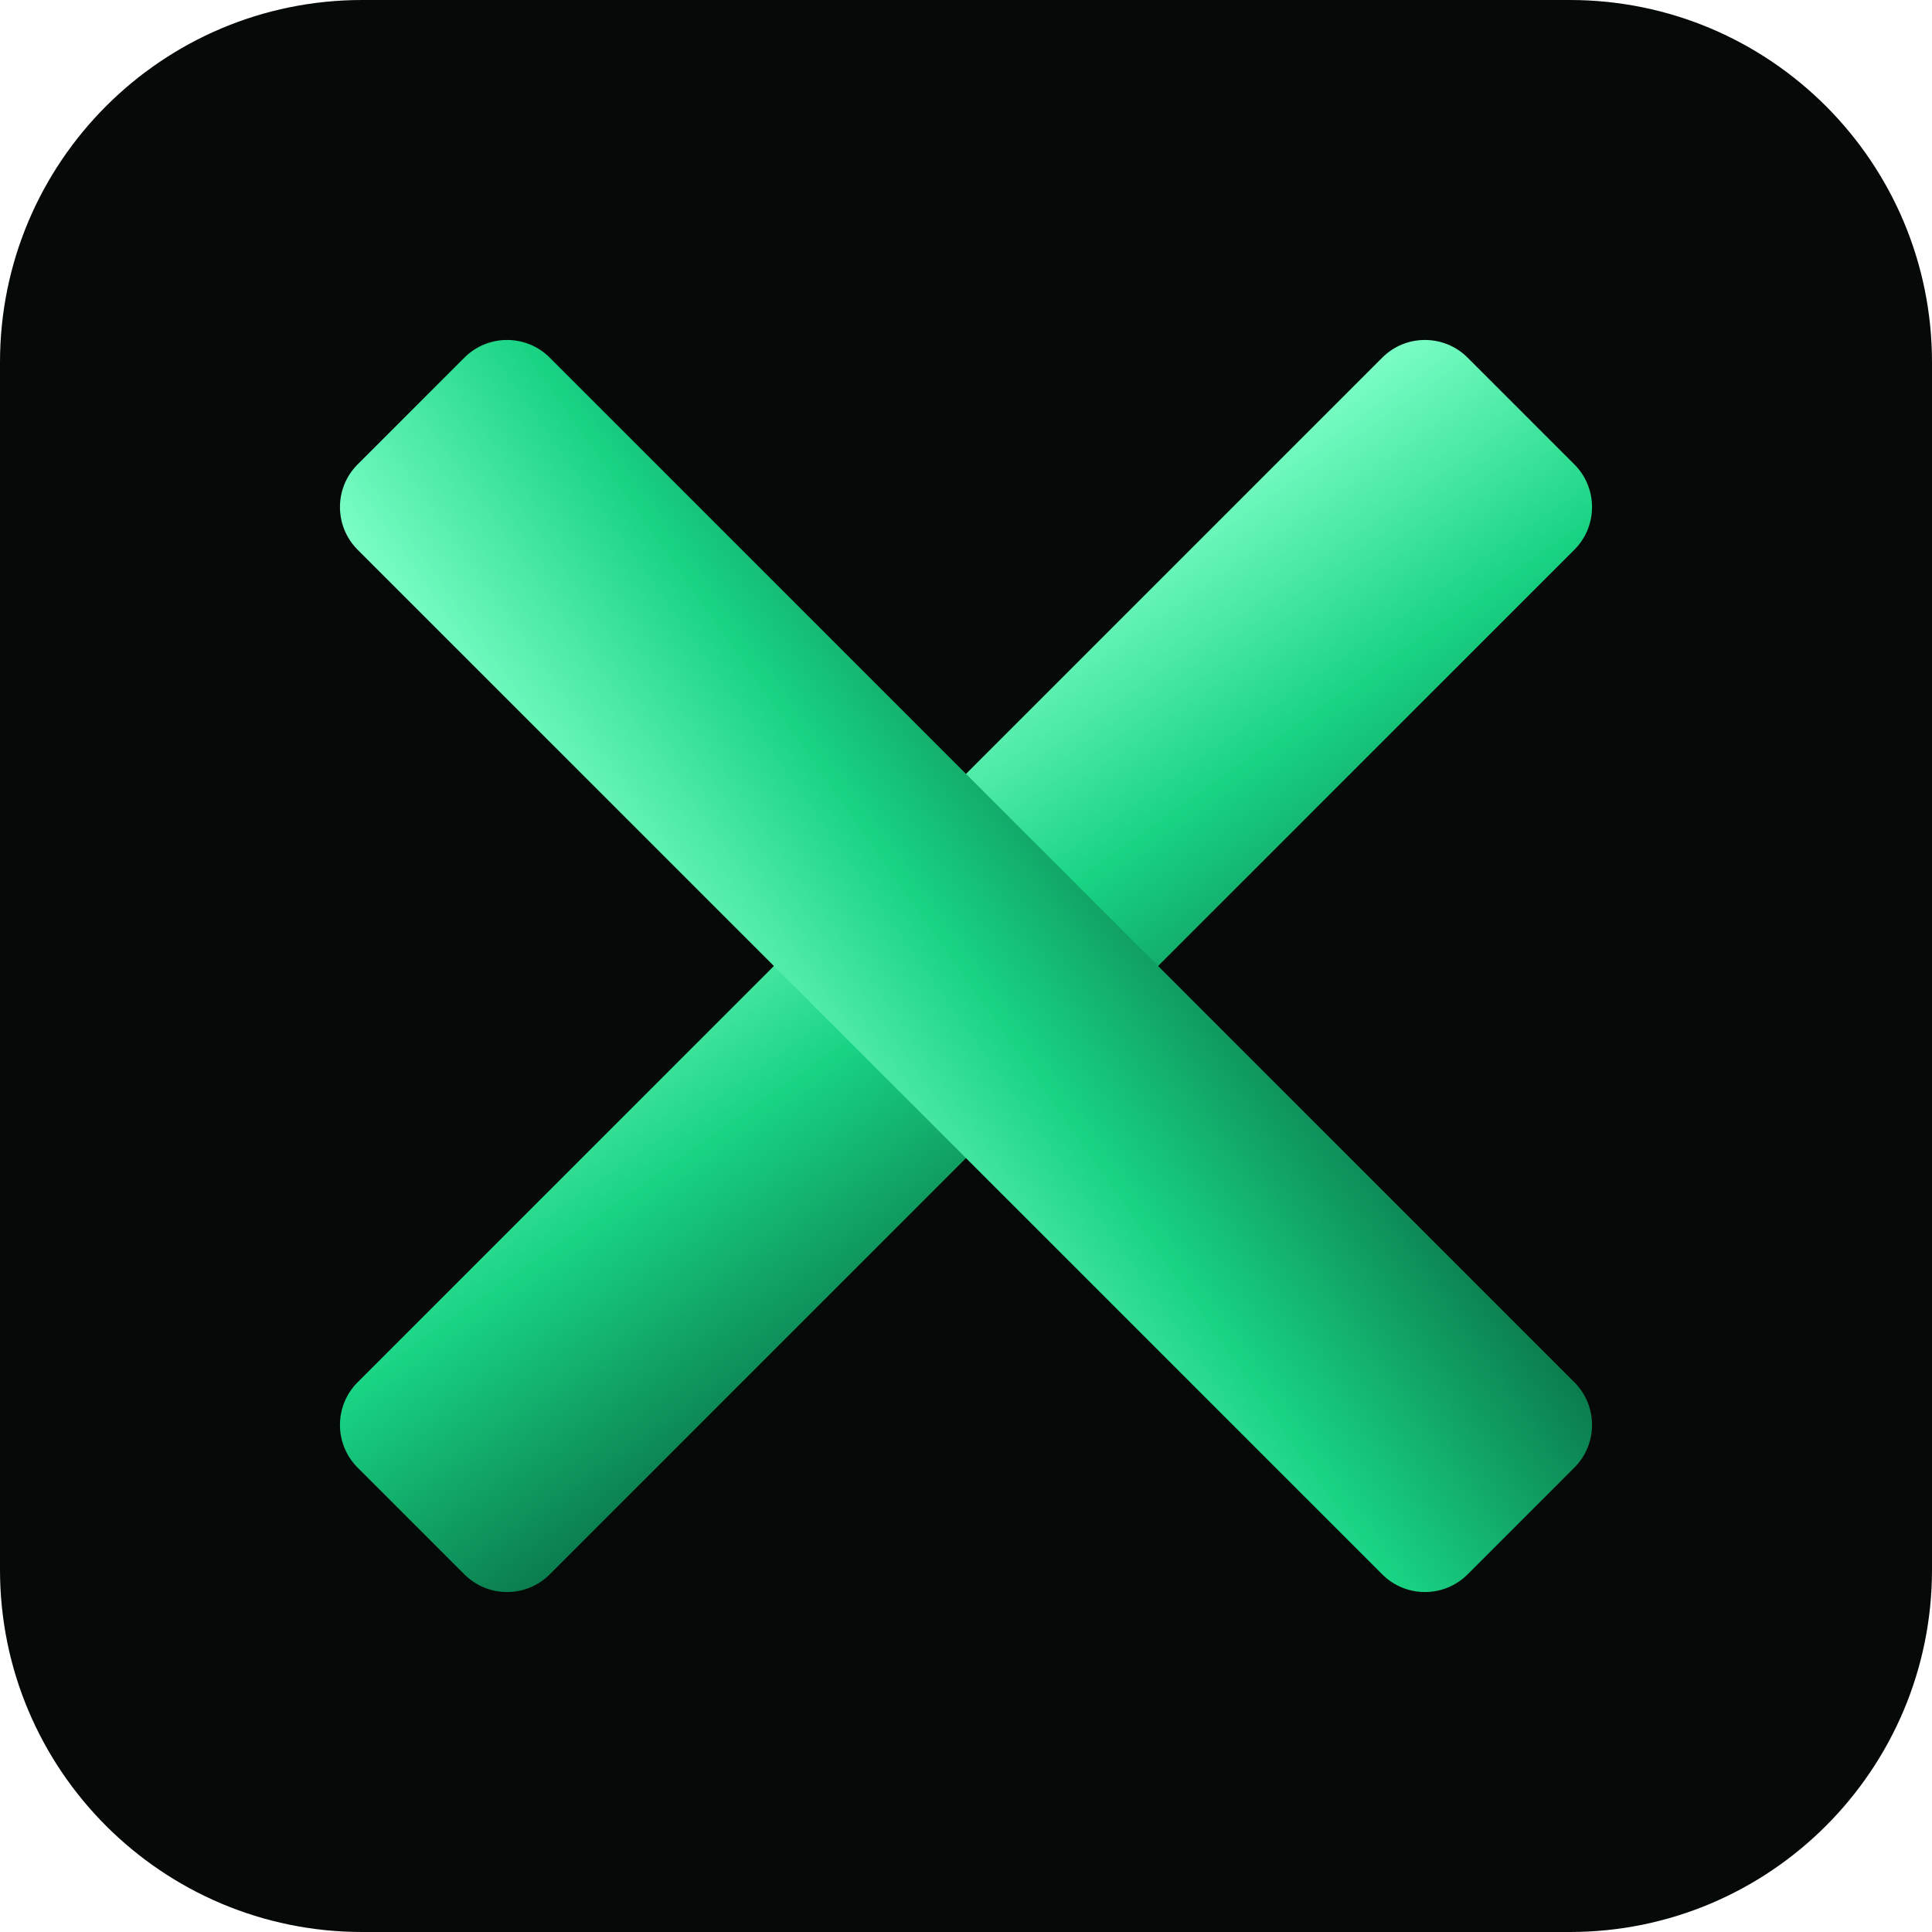
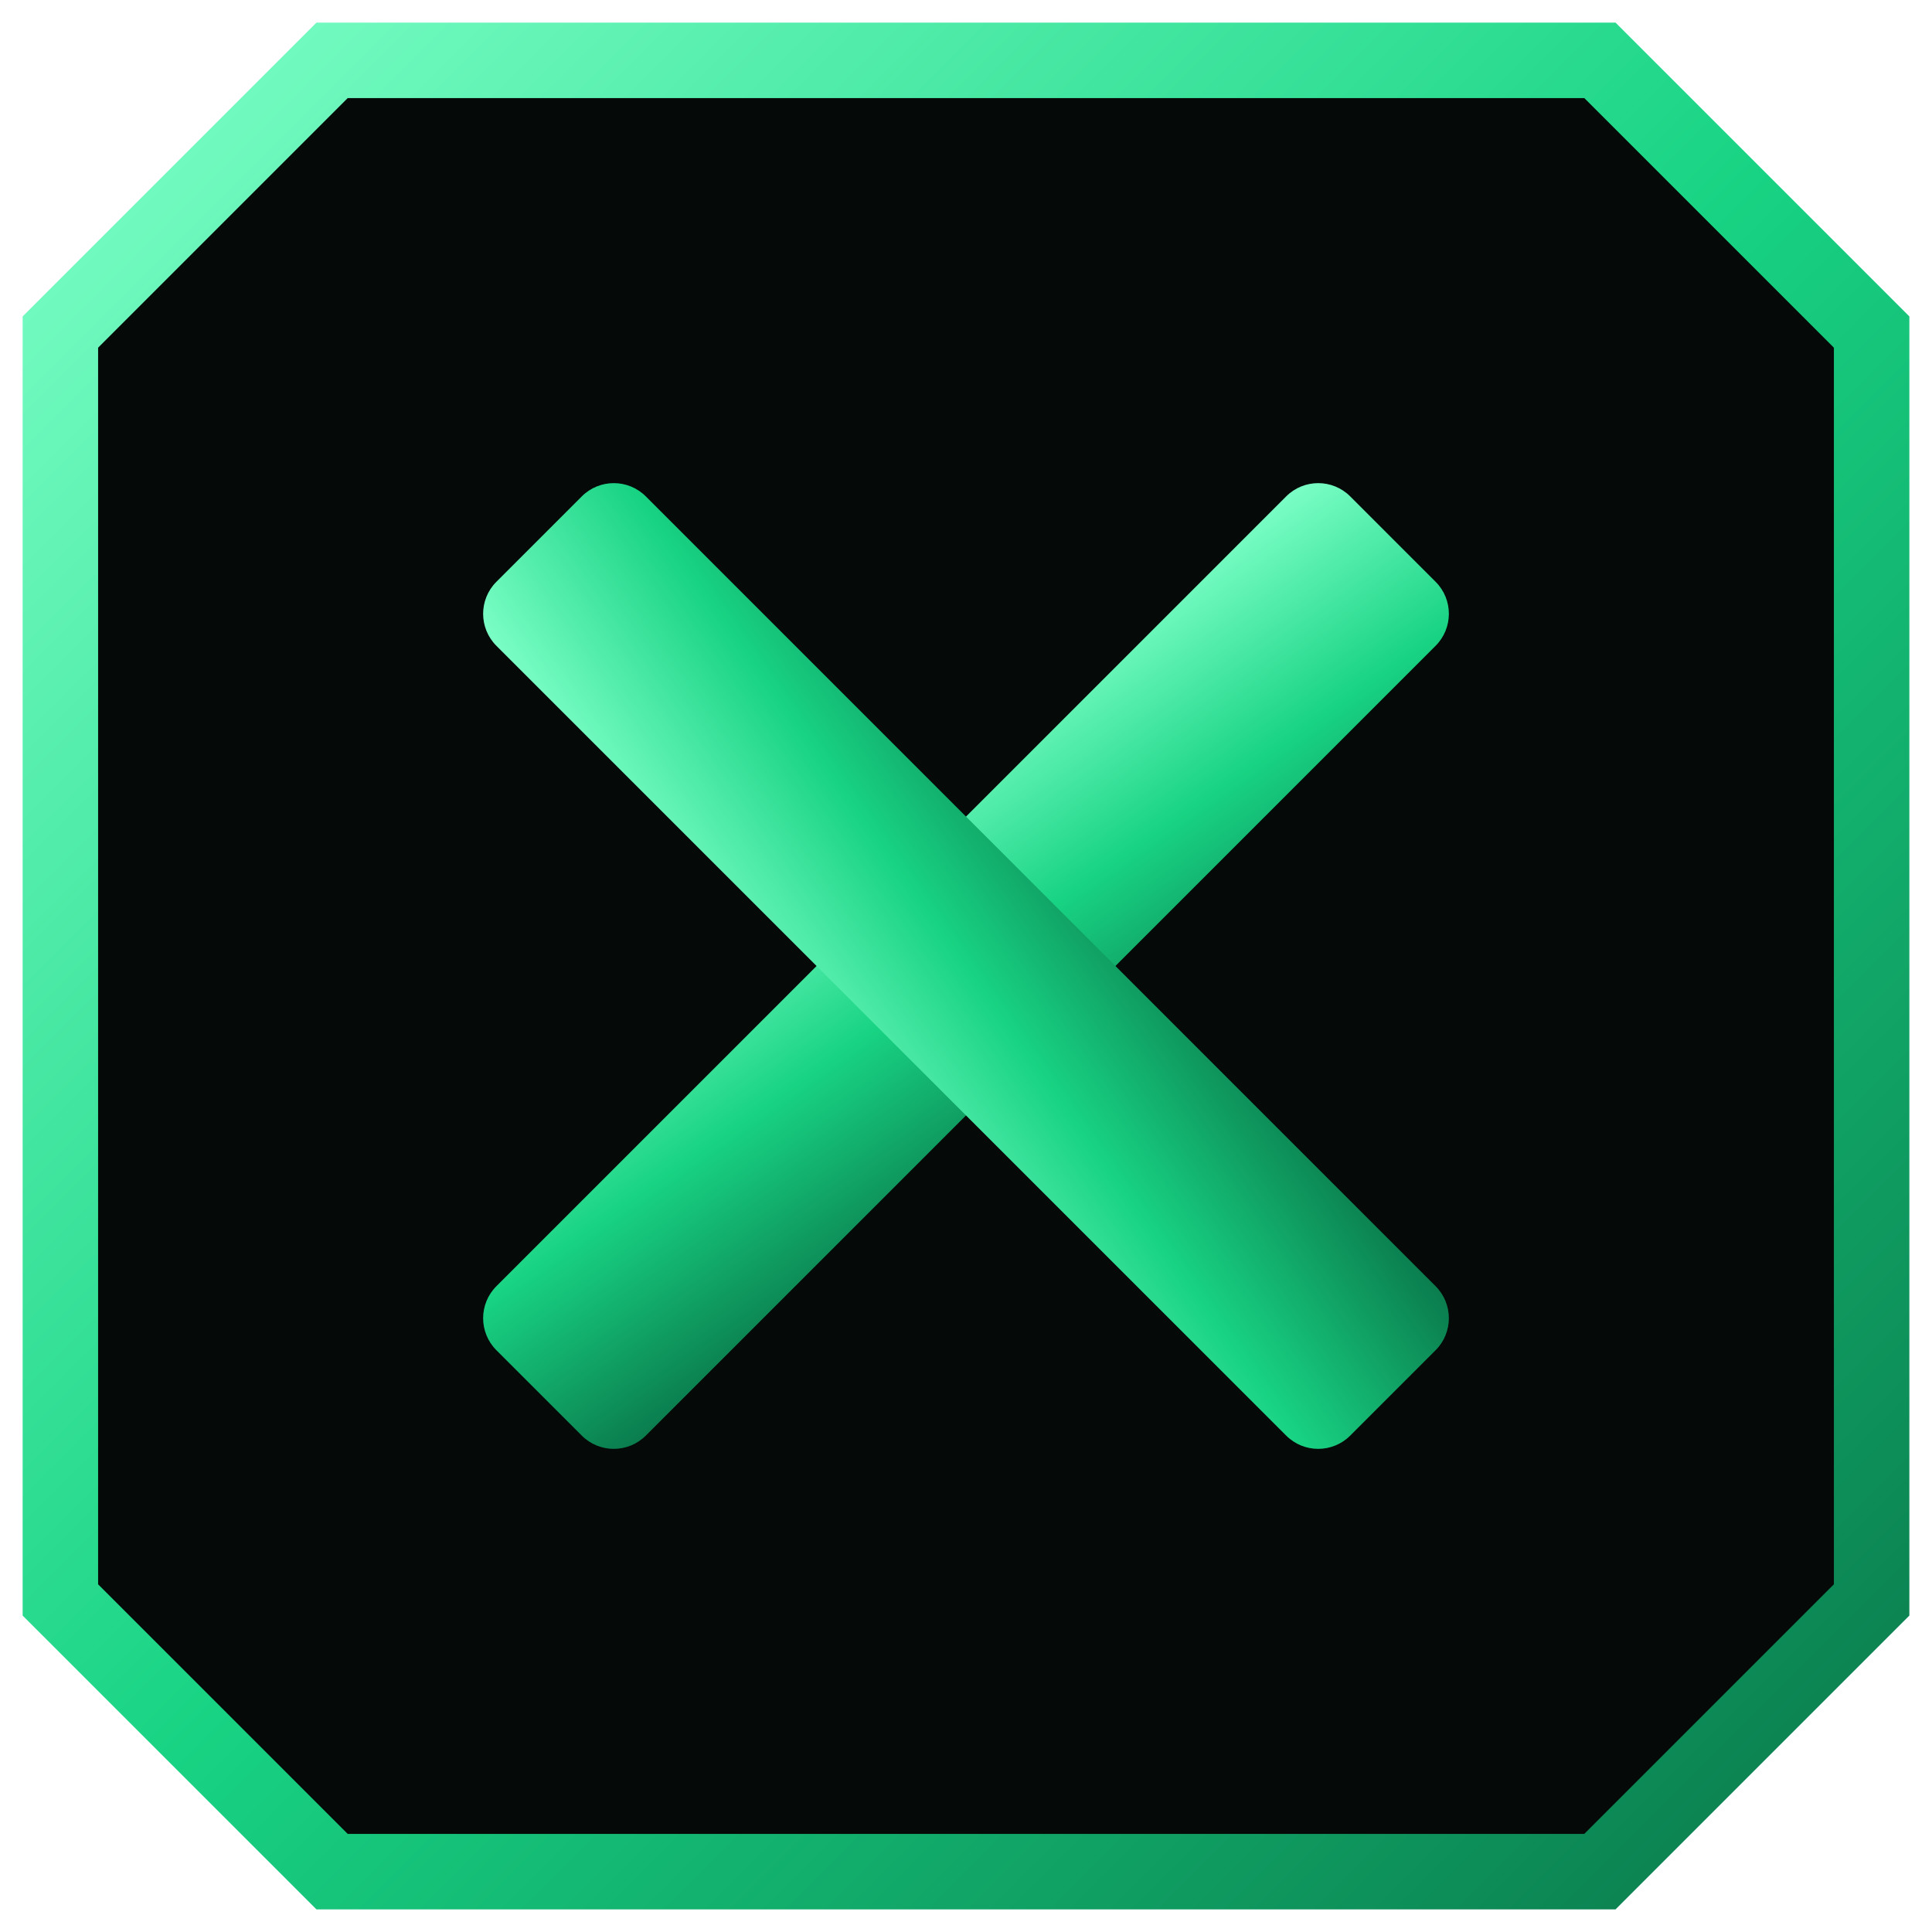
<svg xmlns="http://www.w3.org/2000/svg" viewBox="0 0 64 64">
  <defs>
    <linearGradient id="g" x1="0" y1="0" x2="1" y2="1">
      <stop offset="0" stop-color="#7dffc7" />
      <stop offset="0.5" stop-color="#18d383" />
      <stop offset="1" stop-color="#0a7a4c" />
    </linearGradient>
  </defs>
-   <rect width="64" height="64" rx="12" fill="#050907" />
+   <path d="M11 2 H53 L62 11 V53 L53 62 H11 L2 53 V11 Z" fill="#050907" stroke="url(#g)" stroke-width="2.5" />
  <g fill="url(#g)">
-     <rect x="27.5" y="6" width="9" height="52" rx="2" transform="rotate(45 32 32)" />
-     <rect x="27.5" y="6" width="9" height="52" rx="2" transform="rotate(-45 32 32)" />
+     <rect x="28.5" y="12" width="7" height="40" rx="1.5" transform="rotate(45 32 32)" />
+     <rect x="28.5" y="12" width="7" height="40" rx="1.5" transform="rotate(-45 32 32)" />
  </g>
</svg>
